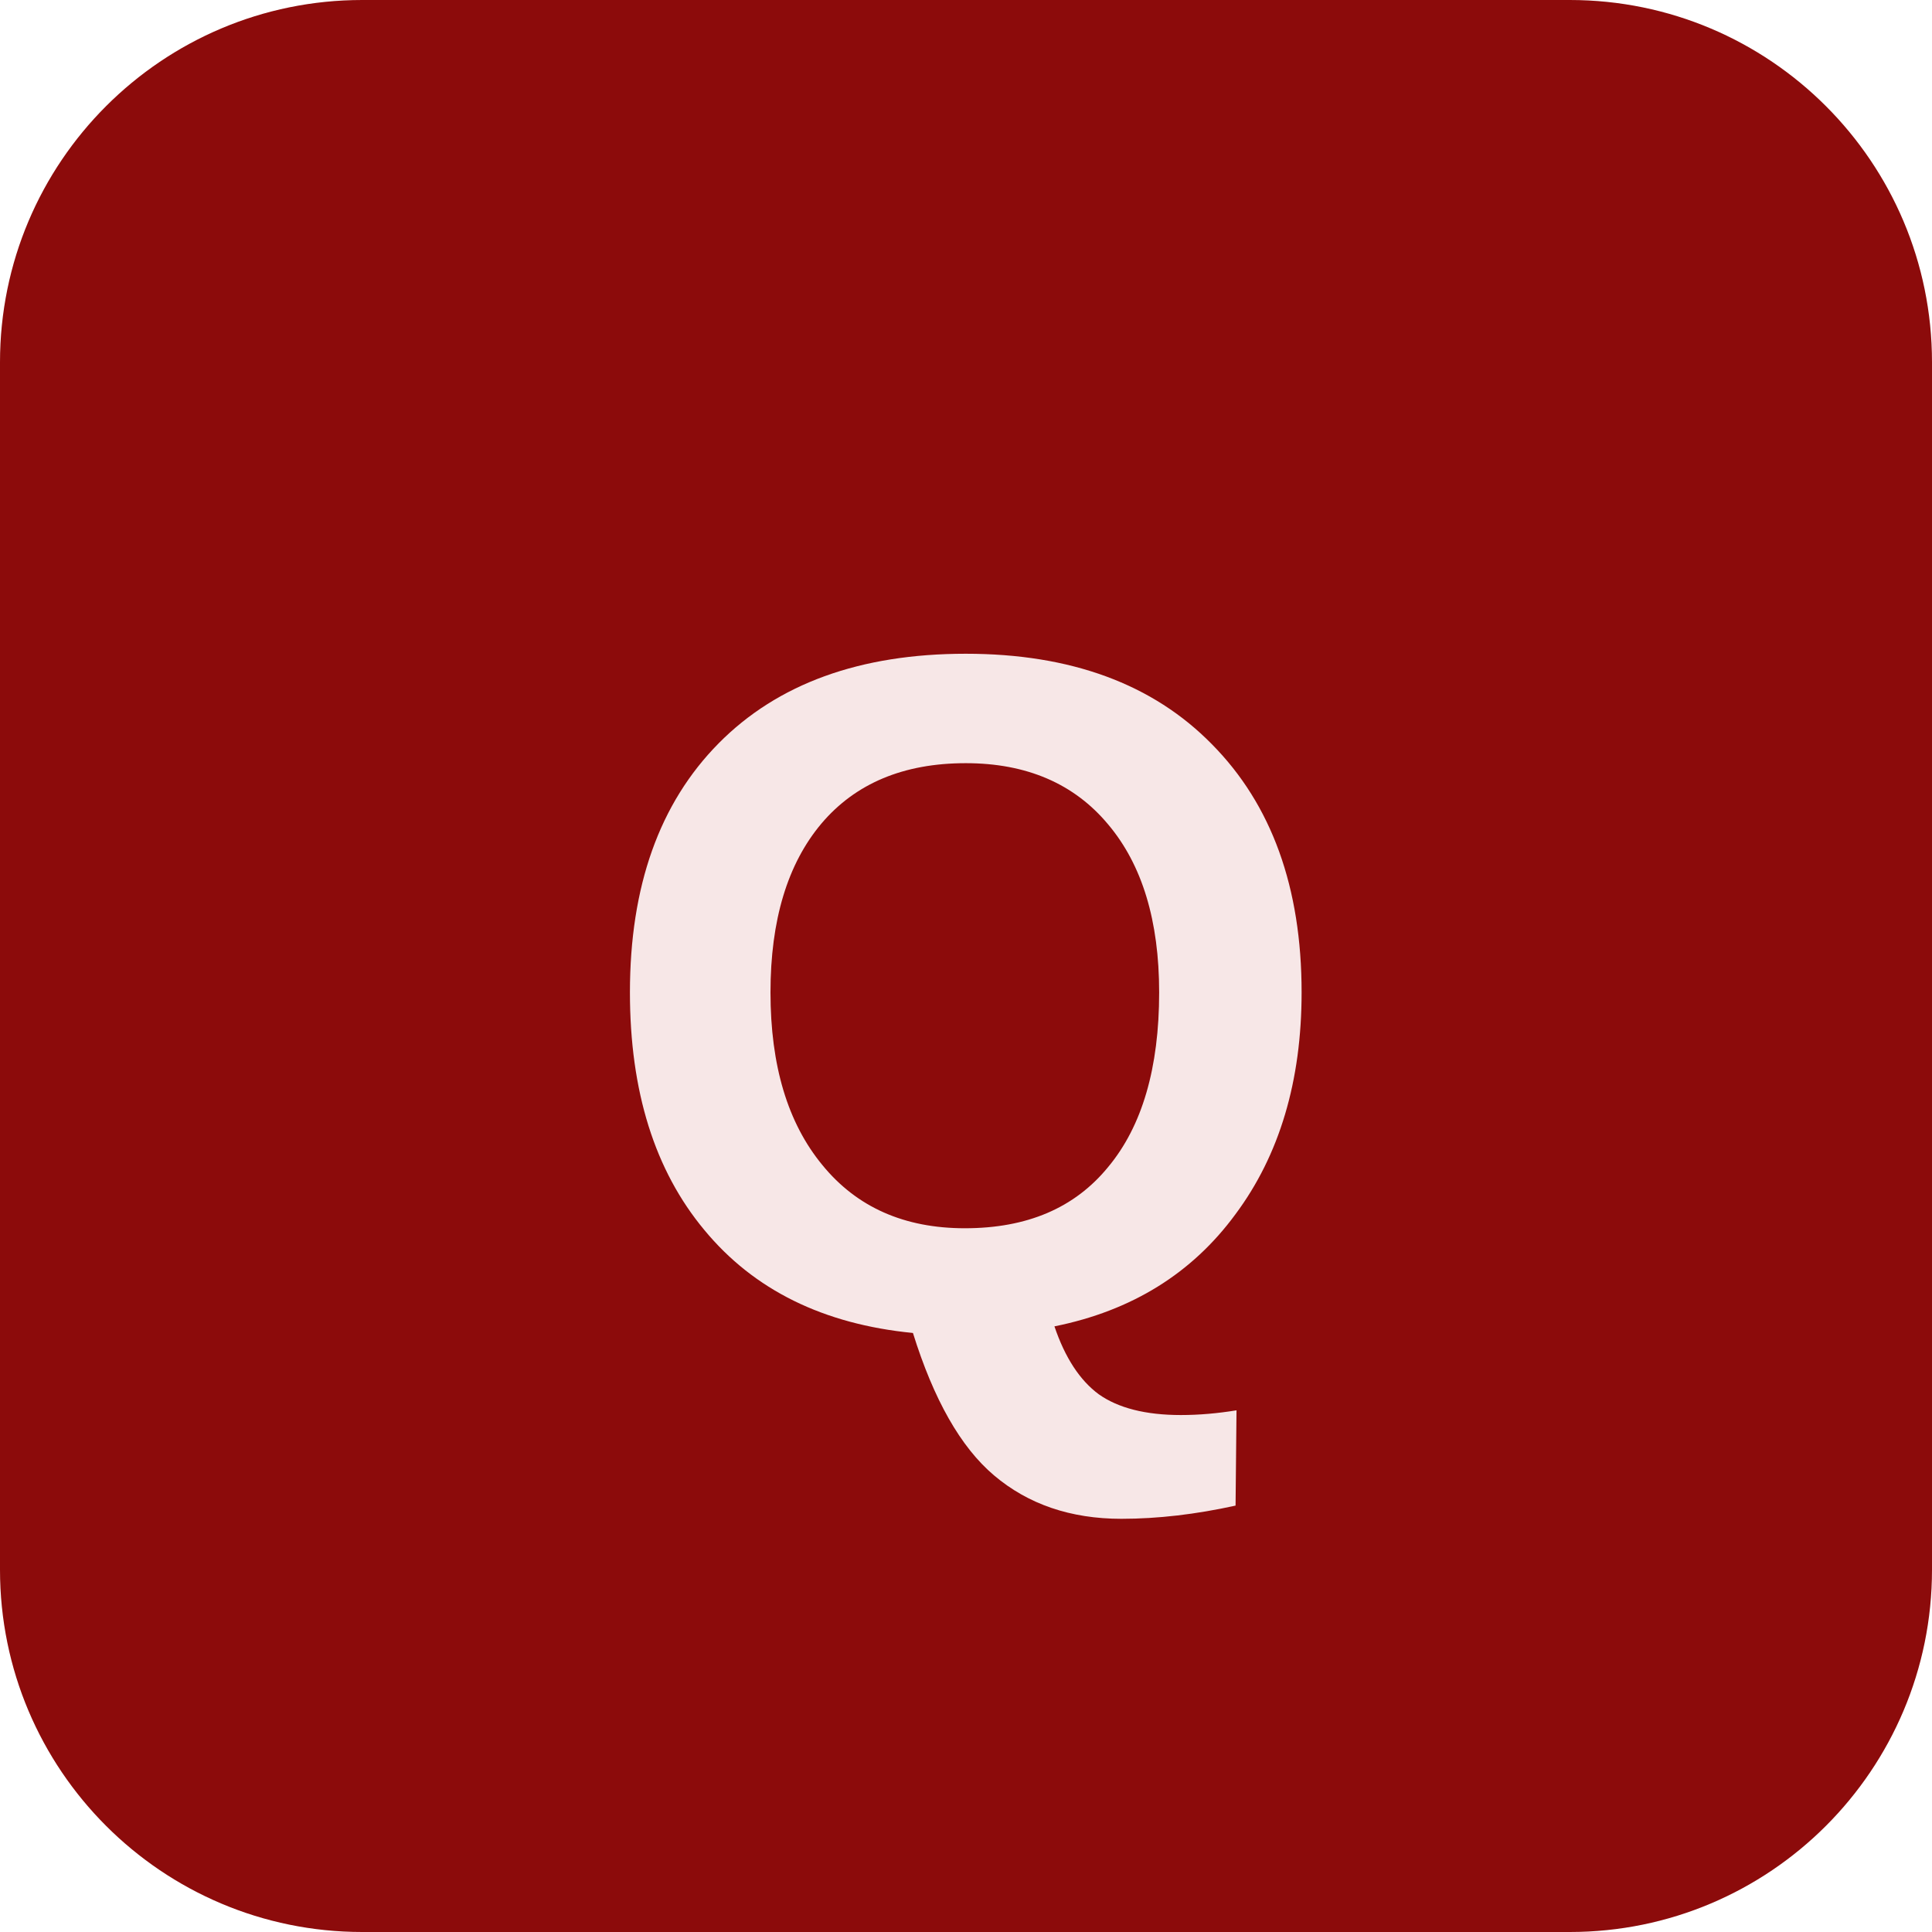
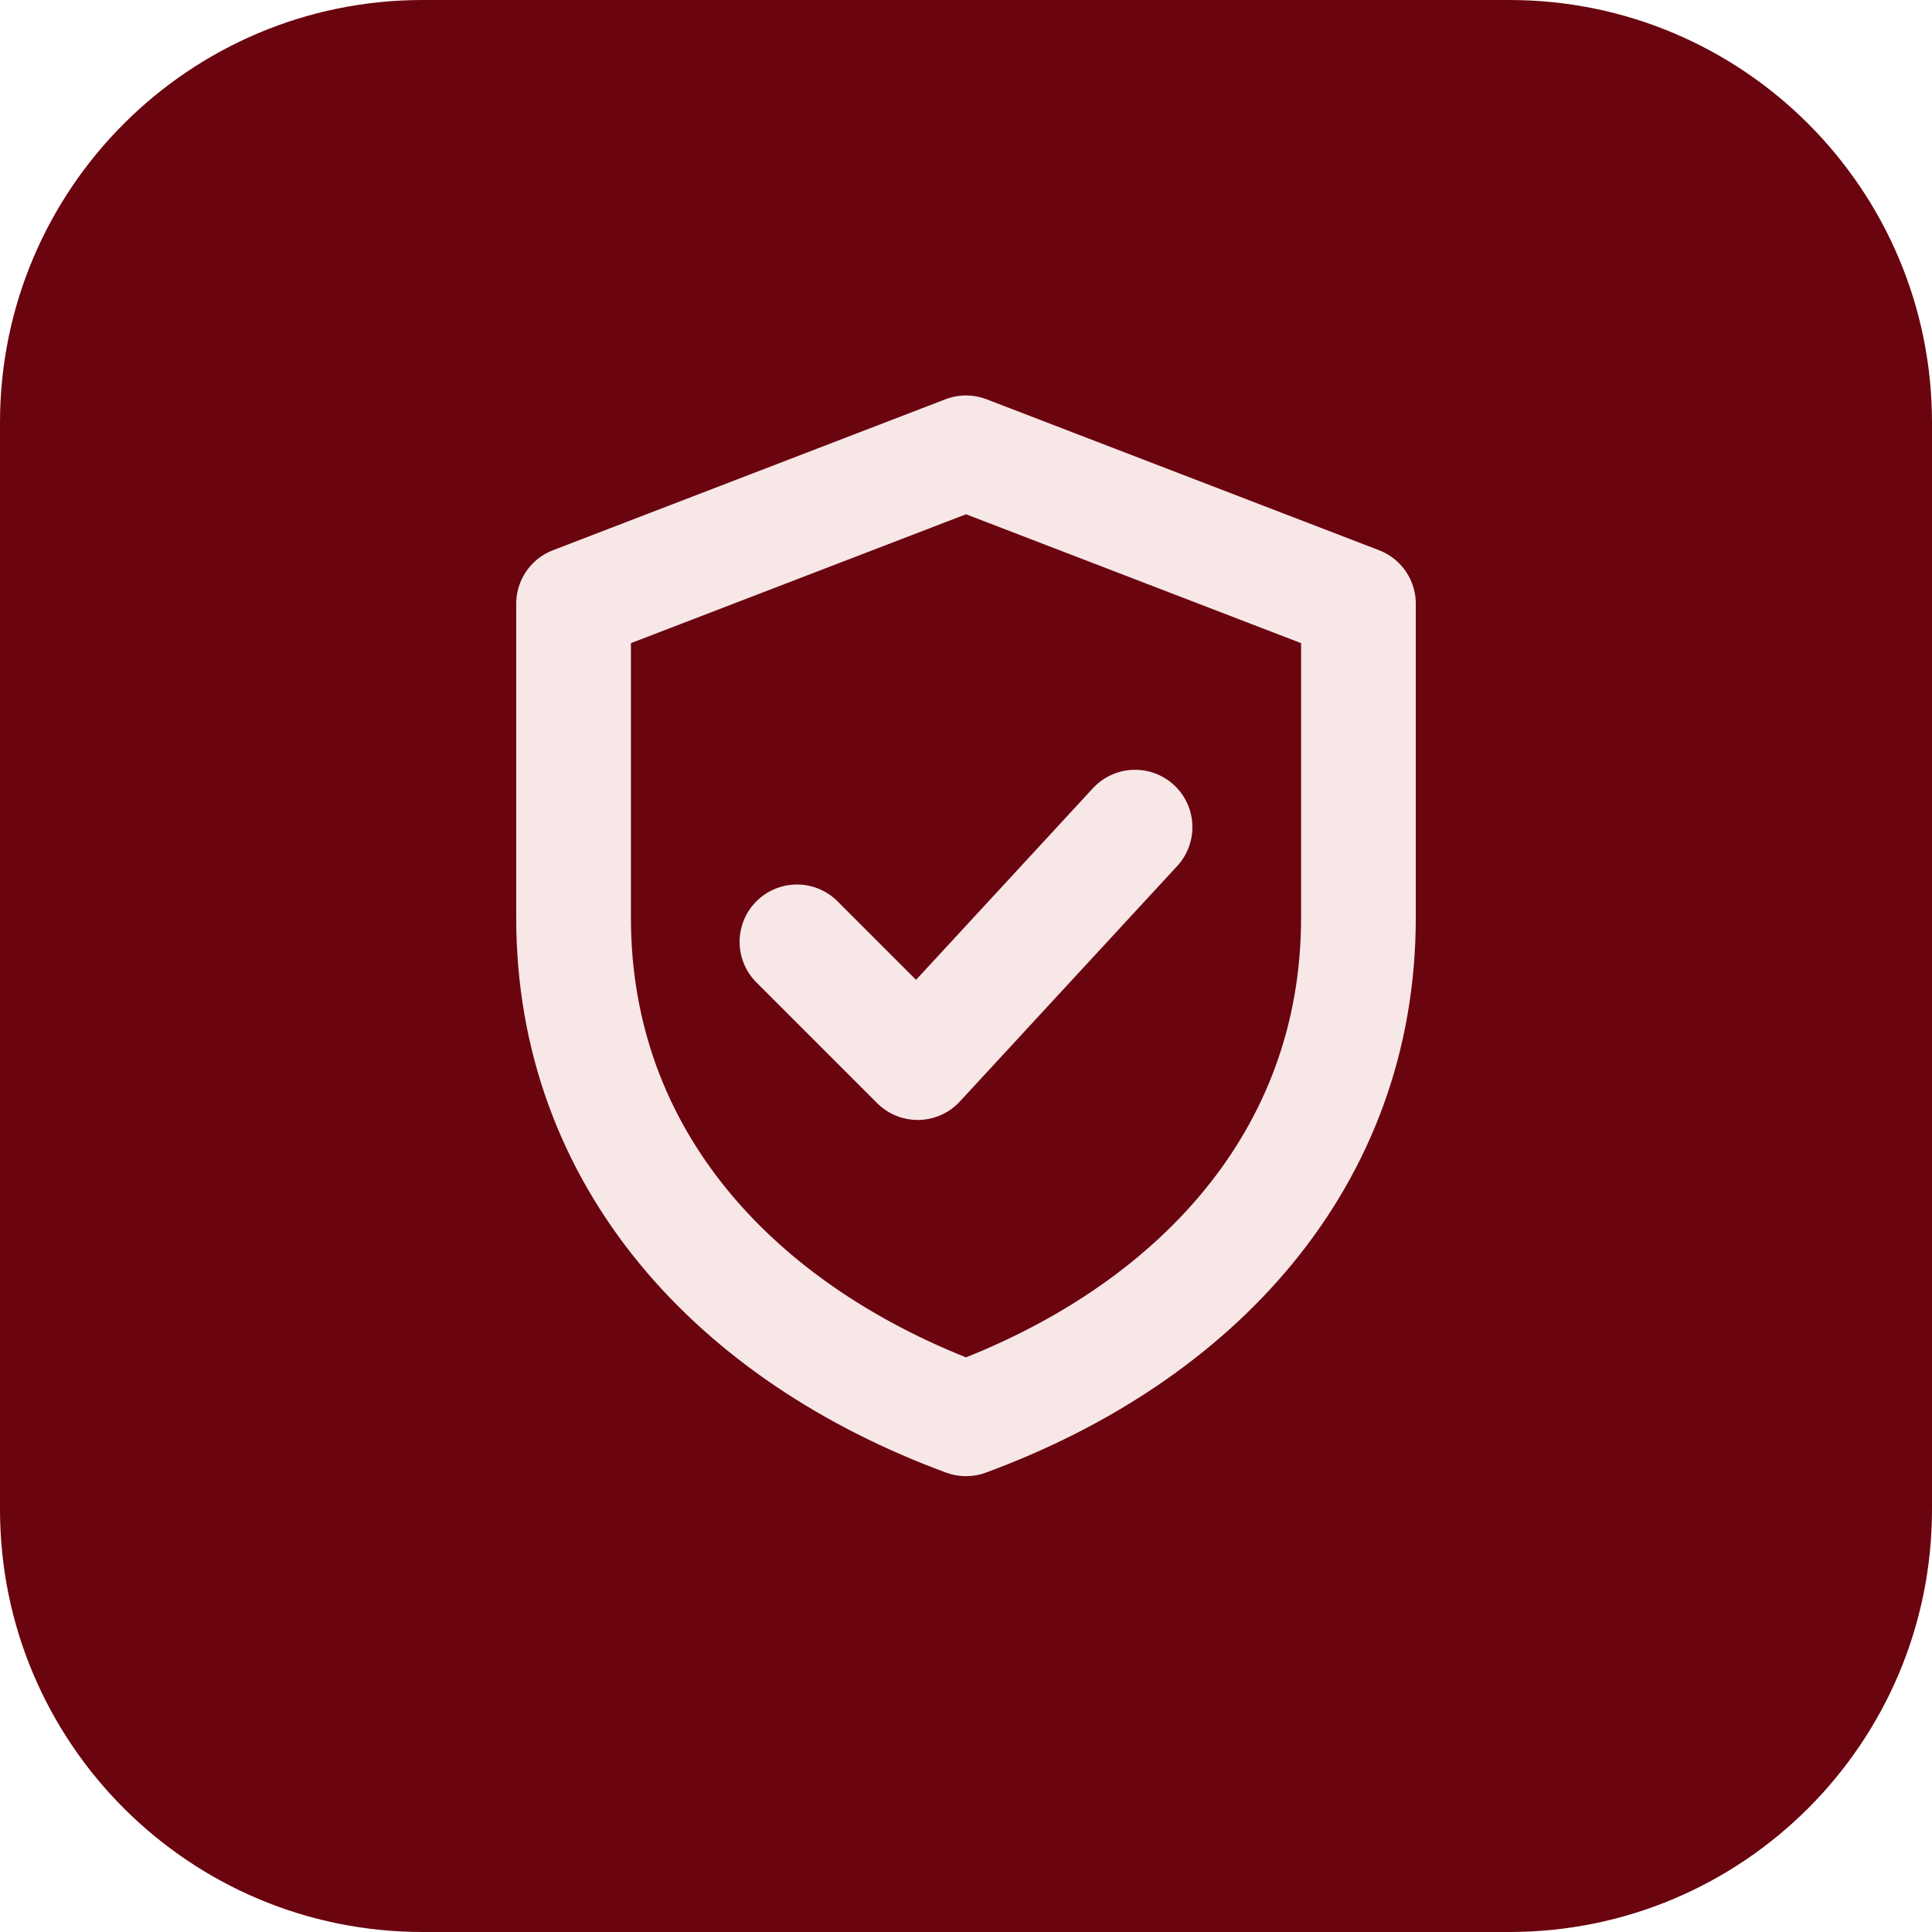
<svg xmlns="http://www.w3.org/2000/svg" viewBox="0 0 32 32">
-   <rect width="32" height="32" rx="6" fill="#8C0B0B" />
-   <text x="16" y="22" font-family="Arial, sans-serif" font-size="16" font-weight="700" fill="#F7E7E7" text-anchor="middle">Q</text>
+   <rect width="32" height="32" rx="7" fill="#6A040F" />
+   <path d="M16 7.5 22.5 10v5.2c0 4-2.7 6.9-6.5 8.3-3.8-1.4-6.5-4.3-6.5-8.3V10L16 7.5Z" fill="none" stroke="#F7E7E7" stroke-width="1.9" stroke-linejoin="round" />
+   <path d="m13.2 15.6 2 2 3.6-3.9" fill="none" stroke="#F7E7E7" stroke-width="1.9" stroke-linecap="round" stroke-linejoin="round" />
</svg>
